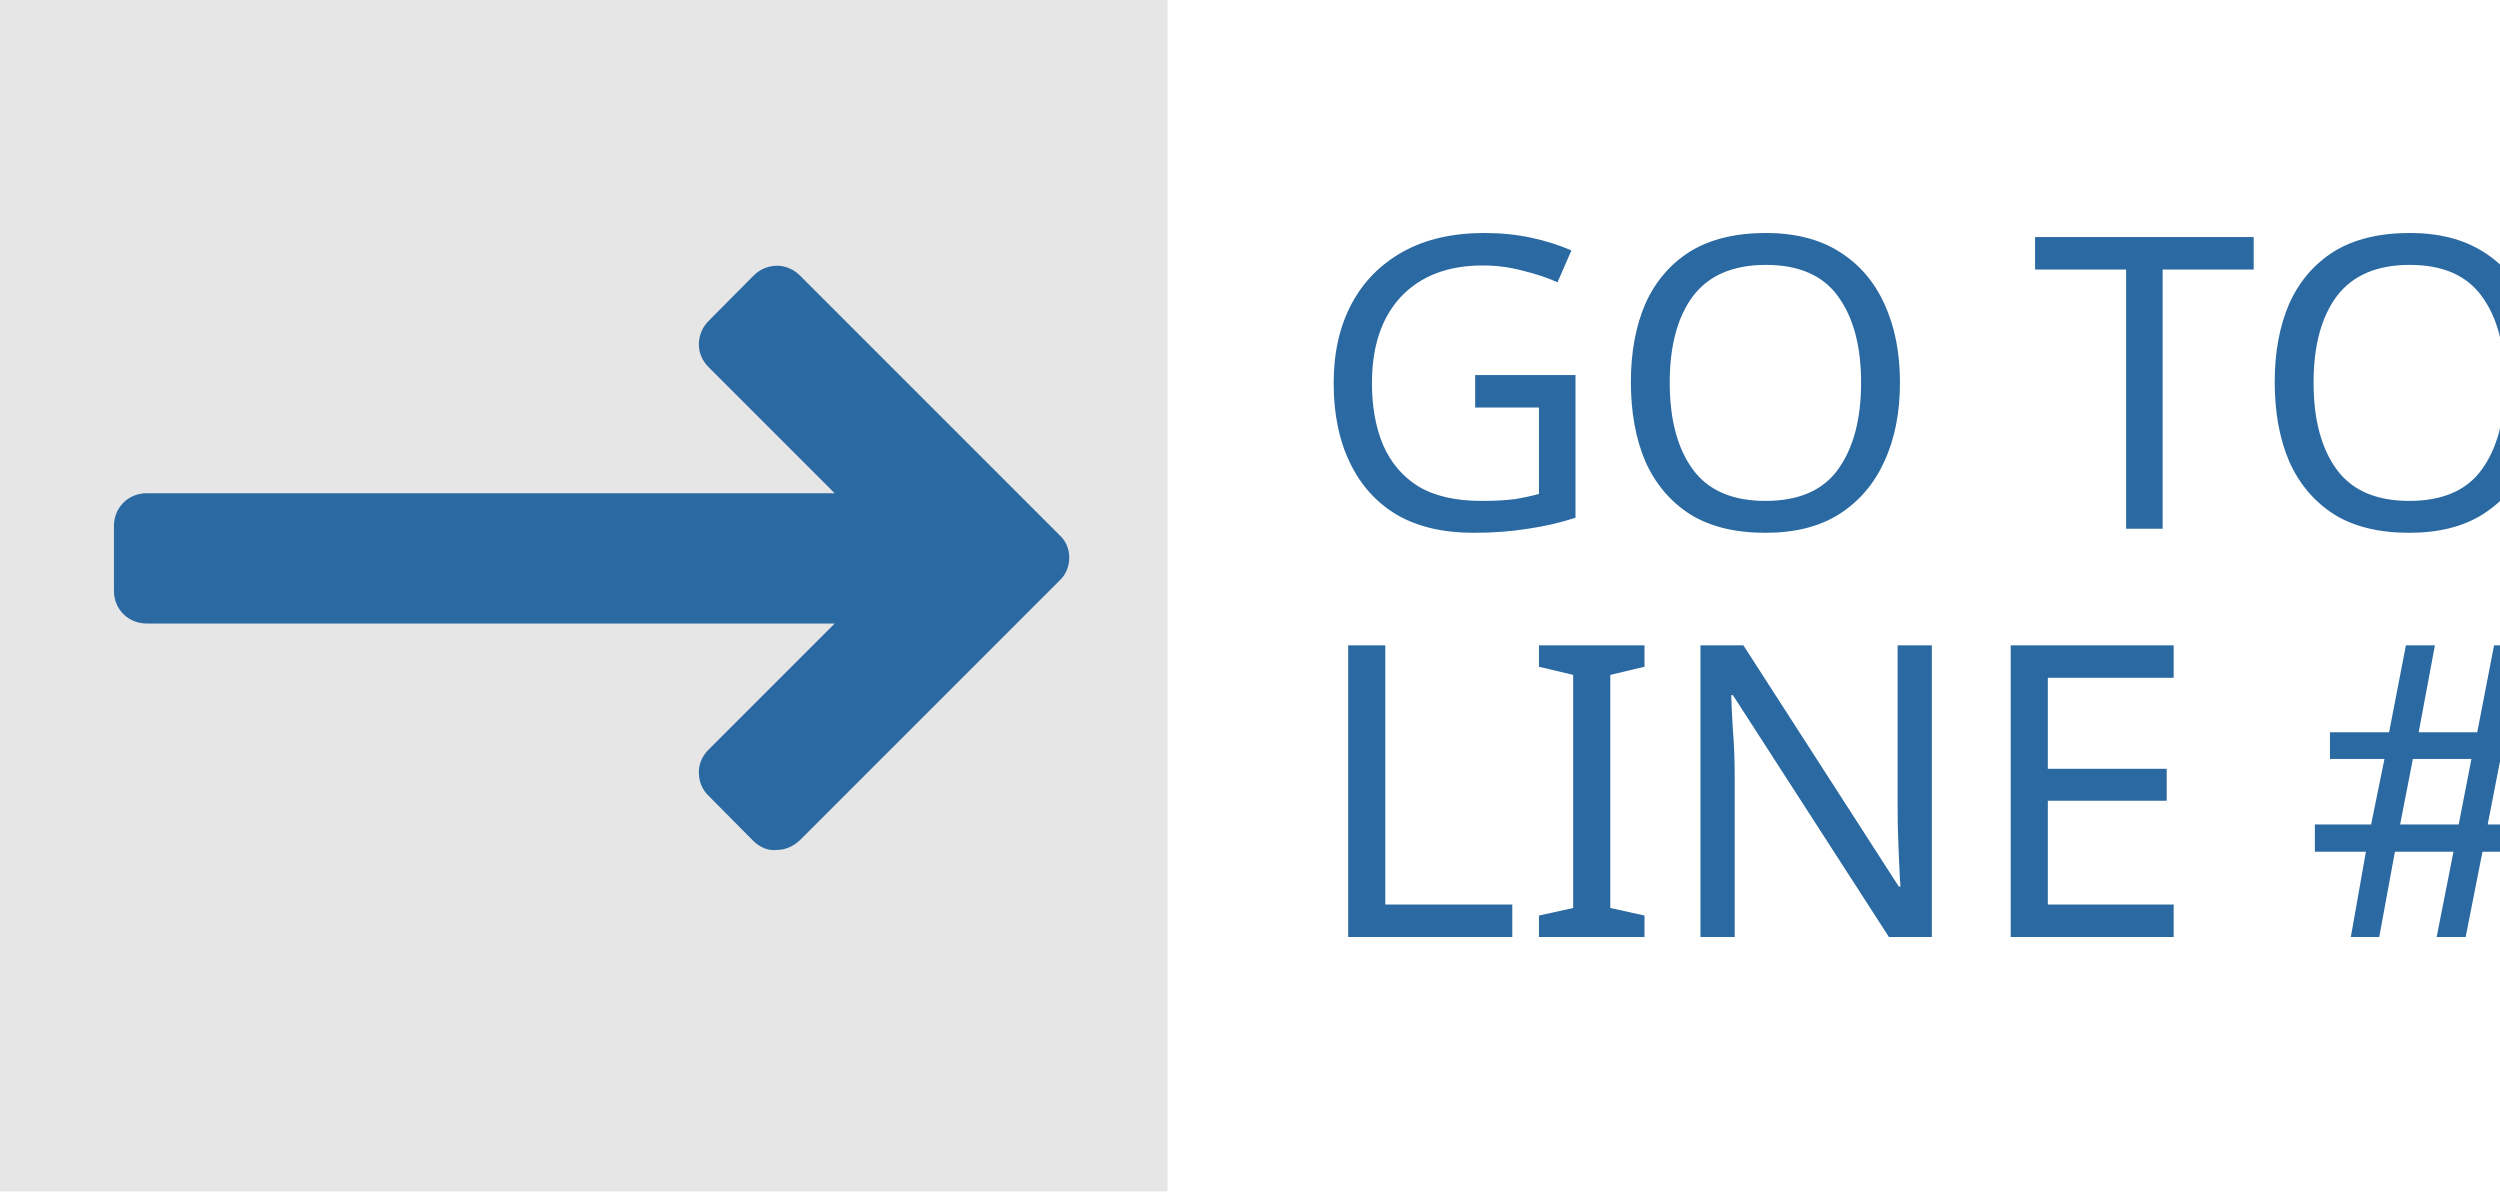
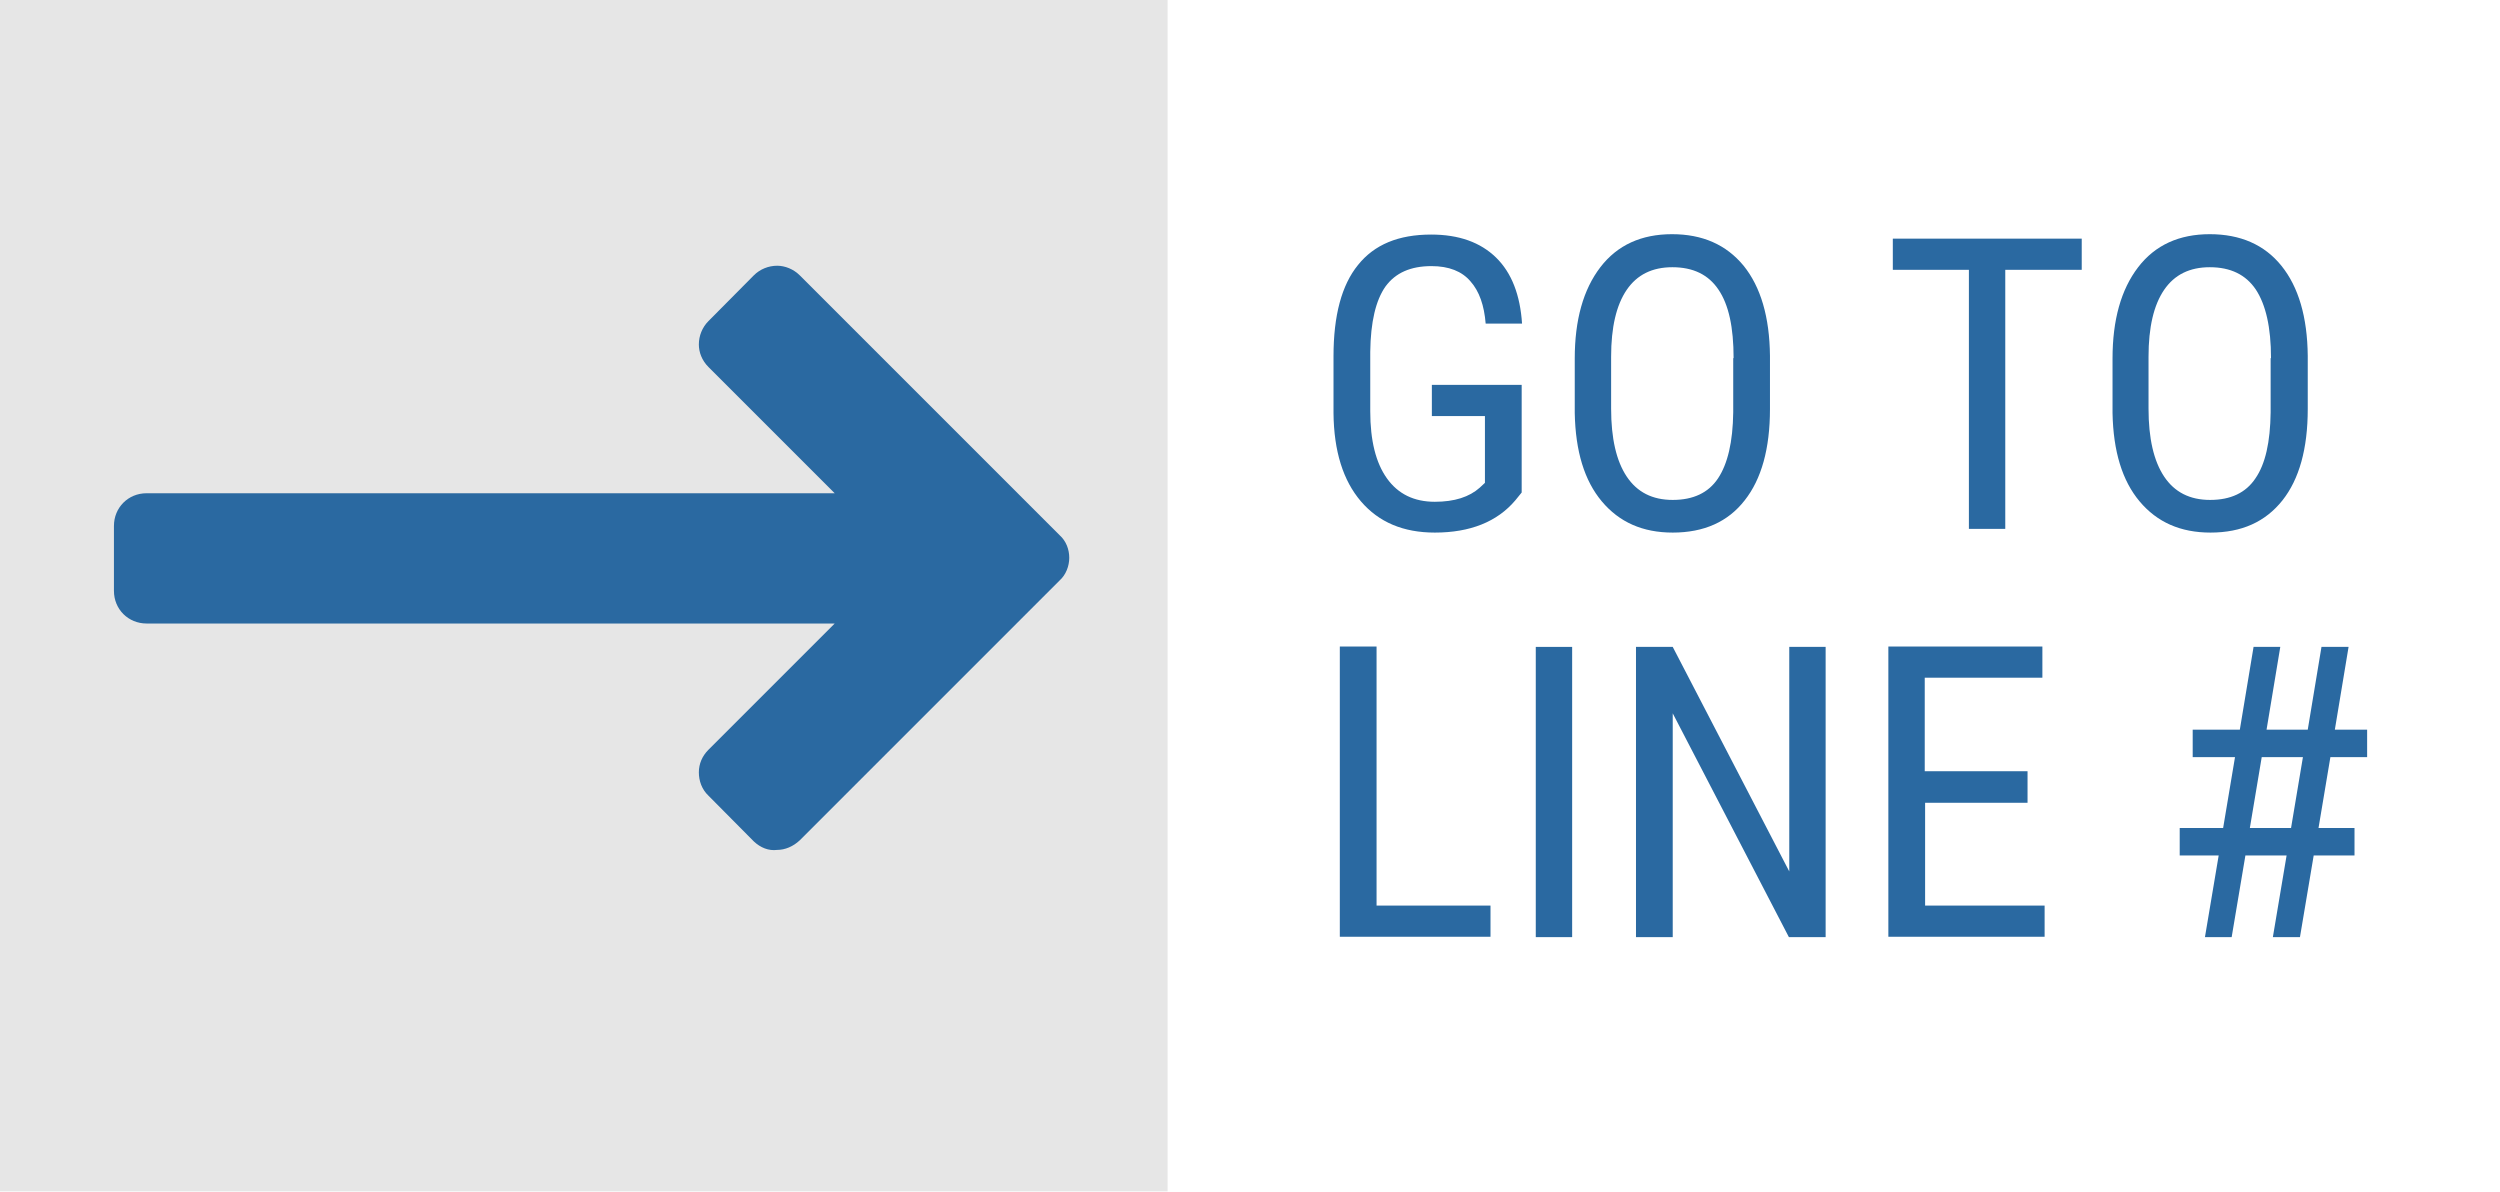
<svg xmlns="http://www.w3.org/2000/svg" version="1.1" id="Layer_1" x="0px" y="0px" viewBox="0 0 67.36 32.1" style="enable-background:new 0 0 67.36 32.1;" xml:space="preserve">
  <style type="text/css">
	.st0{fill:#E6E6E6;}
- 	.st1{fill:#2A69A1;}
- 	.st2{font-family:'RobotoCondensed-Regular';}
- 	.st3{font-size:11px;}
+ 	.st1{enable-background:new    ;}
+ 	.st2{fill:#2A69A1;}
</style>
  <rect class="st0" width="31.46" height="32.1" />
  <g>
-     <text transform="matrix(1 0 0 1 35.2626 14.2464)">
-       <tspan x="0" y="0" class="st1 st2 st3">GO TO</tspan>
-       <tspan x="0" y="11" class="st1 st2 st3">LINE #</tspan>
-     </text>
+     <g class="st1">
+       <path class="st2" d="M41,13.27l-0.17,0.21c-0.49,0.58-1.22,0.87-2.17,0.87c-0.85,0-1.51-0.28-1.99-0.84s-0.73-1.35-0.74-2.38V9.6    c0-1.1,0.22-1.92,0.66-2.46c0.44-0.55,1.09-0.82,1.97-0.82c0.75,0,1.33,0.21,1.75,0.62c0.42,0.41,0.65,1.01,0.7,1.78h-0.98    c-0.04-0.49-0.17-0.87-0.41-1.14c-0.23-0.27-0.58-0.41-1.05-0.41c-0.56,0-0.97,0.18-1.24,0.55c-0.26,0.37-0.4,0.95-0.41,1.76v1.6    c0,0.79,0.15,1.39,0.45,1.81s0.73,0.63,1.29,0.63c0.53,0,0.93-0.13,1.21-0.38l0.14-0.13v-1.8h-1.43v-0.84H41V13.27z" />
+       <path class="st2" d="M47.69,11.02c0,1.07-0.23,1.89-0.68,2.46c-0.45,0.58-1.1,0.87-1.94,0.87c-0.81,0-1.44-0.28-1.91-0.84    c-0.47-0.56-0.71-1.35-0.73-2.38V9.66c0-1.04,0.23-1.86,0.69-2.46s1.11-0.89,1.93-0.89c0.82,0,1.46,0.28,1.93,0.85    c0.46,0.57,0.7,1.38,0.71,2.43V11.02z M46.71,9.65c0-0.83-0.13-1.44-0.41-1.85c-0.27-0.4-0.68-0.6-1.24-0.6    c-0.54,0-0.95,0.2-1.23,0.61s-0.42,1.01-0.42,1.8v1.4c0,0.8,0.14,1.41,0.42,1.83c0.28,0.42,0.69,0.63,1.24,0.63    c0.55,0,0.96-0.19,1.22-0.58c0.26-0.39,0.4-0.98,0.41-1.78V9.65z" />
+       <path class="st2" d="M56.09,7.27h-2.06v6.98h-0.98V7.27h-2.05V6.43h5.09V7.27z" />
+       <path class="st2" d="M62.18,11.02c0,1.07-0.23,1.89-0.68,2.46c-0.46,0.58-1.1,0.87-1.94,0.87c-0.81,0-1.44-0.28-1.91-0.84    c-0.47-0.56-0.71-1.35-0.73-2.38V9.66c0-1.04,0.23-1.86,0.69-2.46s1.11-0.89,1.93-0.89c0.82,0,1.47,0.28,1.93,0.85    s0.7,1.38,0.71,2.43V11.02z M61.19,9.65c0-0.83-0.14-1.44-0.41-1.85c-0.27-0.4-0.68-0.6-1.24-0.6c-0.54,0-0.95,0.2-1.23,0.61    c-0.28,0.41-0.42,1.01-0.42,1.8v1.4c0,0.8,0.14,1.41,0.42,1.83s0.69,0.63,1.24,0.63c0.55,0,0.96-0.19,1.22-0.58    c0.27-0.39,0.4-0.98,0.41-1.78V9.65z" />
+     </g>
+     <g class="st1">
+       <path class="st2" d="M37.09,24.4h3.07v0.84h-4.06v-7.82h0.99V24.4z" />
+       <path class="st2" d="M42.36,25.25h-0.98v-7.82h0.98V25.25z" />
+       <path class="st2" d="M49.19,25.25H48.2l-3.13-6.03v6.03h-0.99v-7.82h0.99l3.14,6.05v-6.05h0.98V25.25z" />
+       <path class="st2" d="M54.64,21.63h-2.77v2.77h3.22v0.84h-4.21v-7.82h4.15v0.84h-3.17v2.52h2.77V21.63z" />
+       <path class="st2" d="M61.61,23.05H60.5l-0.37,2.2h-0.72l0.37-2.2h-1.05v-0.74h1.17l0.32-1.91h-1.14v-0.74h1.27l0.37-2.23h0.72    l-0.37,2.23h1.11l0.37-2.23h0.73l-0.37,2.23h0.87v0.74h-0.99l-0.32,1.91h0.97v0.74h-1.1l-0.37,2.2h-0.73L61.61,23.05z     M60.62,22.31h1.11l0.32-1.91h-1.11L60.62,22.31z" />
+     </g>
  </g>
  <g>
-     <path class="st1" d="M20.31,22.67l-1.22-1.23c-0.18-0.17-0.26-0.4-0.26-0.63s0.09-0.44,0.26-0.61l3.4-3.4H3.95   c-0.49,0-0.88-0.38-0.88-0.88v-1.75c0-0.49,0.38-0.88,0.88-0.88h18.54l-3.4-3.4c-0.18-0.18-0.26-0.4-0.26-0.61   c0-0.23,0.09-0.46,0.26-0.63l1.22-1.23c0.17-0.17,0.4-0.26,0.63-0.26c0.21,0,0.44,0.09,0.61,0.26l7,7   c0.18,0.16,0.26,0.39,0.26,0.61s-0.09,0.46-0.26,0.61l-7,7c-0.18,0.17-0.4,0.26-0.61,0.26C20.71,22.93,20.49,22.84,20.31,22.67z" />
+     <path class="st2" d="M20.31,22.67l-1.22-1.23c-0.18-0.17-0.26-0.4-0.26-0.63s0.09-0.44,0.26-0.61l3.4-3.4H3.95   c-0.49,0-0.88-0.38-0.88-0.88v-1.75c0-0.49,0.38-0.88,0.88-0.88h18.54l-3.4-3.4c-0.18-0.18-0.26-0.4-0.26-0.61   c0-0.23,0.09-0.46,0.26-0.63l1.22-1.23c0.17-0.17,0.4-0.26,0.63-0.26c0.21,0,0.44,0.09,0.61,0.26l7,7   c0.18,0.16,0.26,0.39,0.26,0.61s-0.09,0.46-0.26,0.61l-7,7c-0.18,0.17-0.4,0.26-0.61,0.26C20.71,22.93,20.49,22.84,20.31,22.67z" />
  </g>
</svg>
